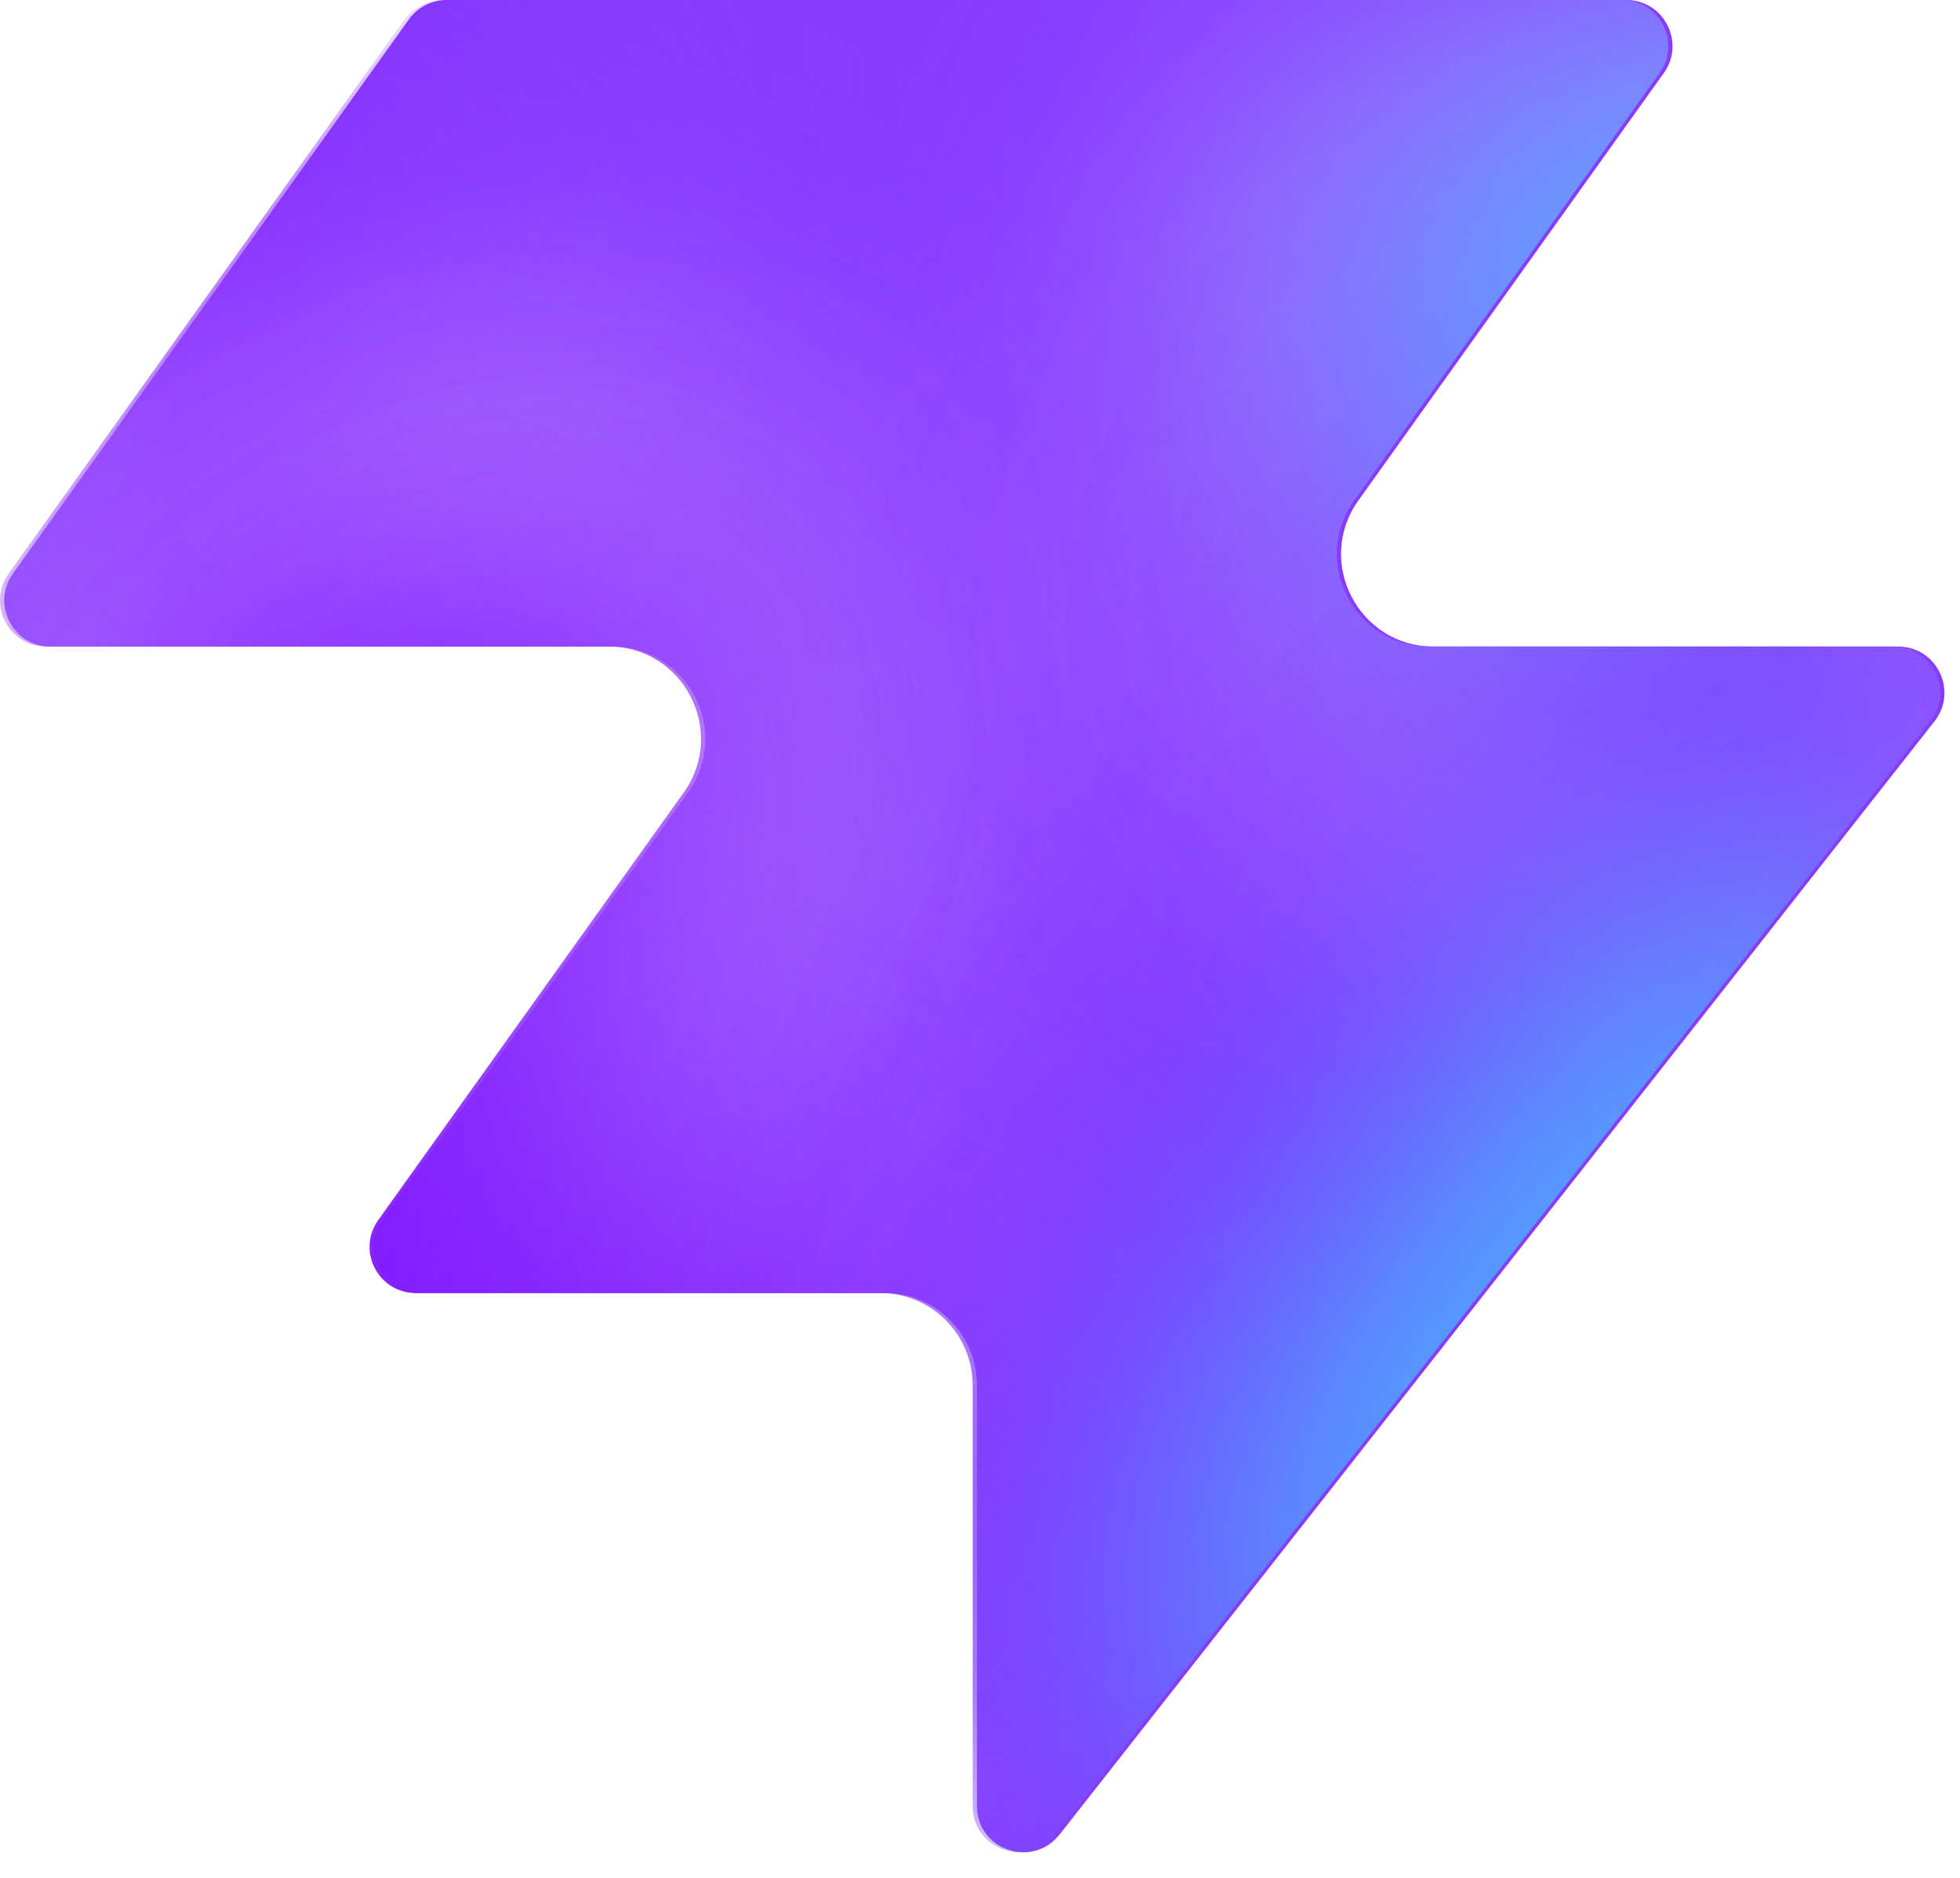
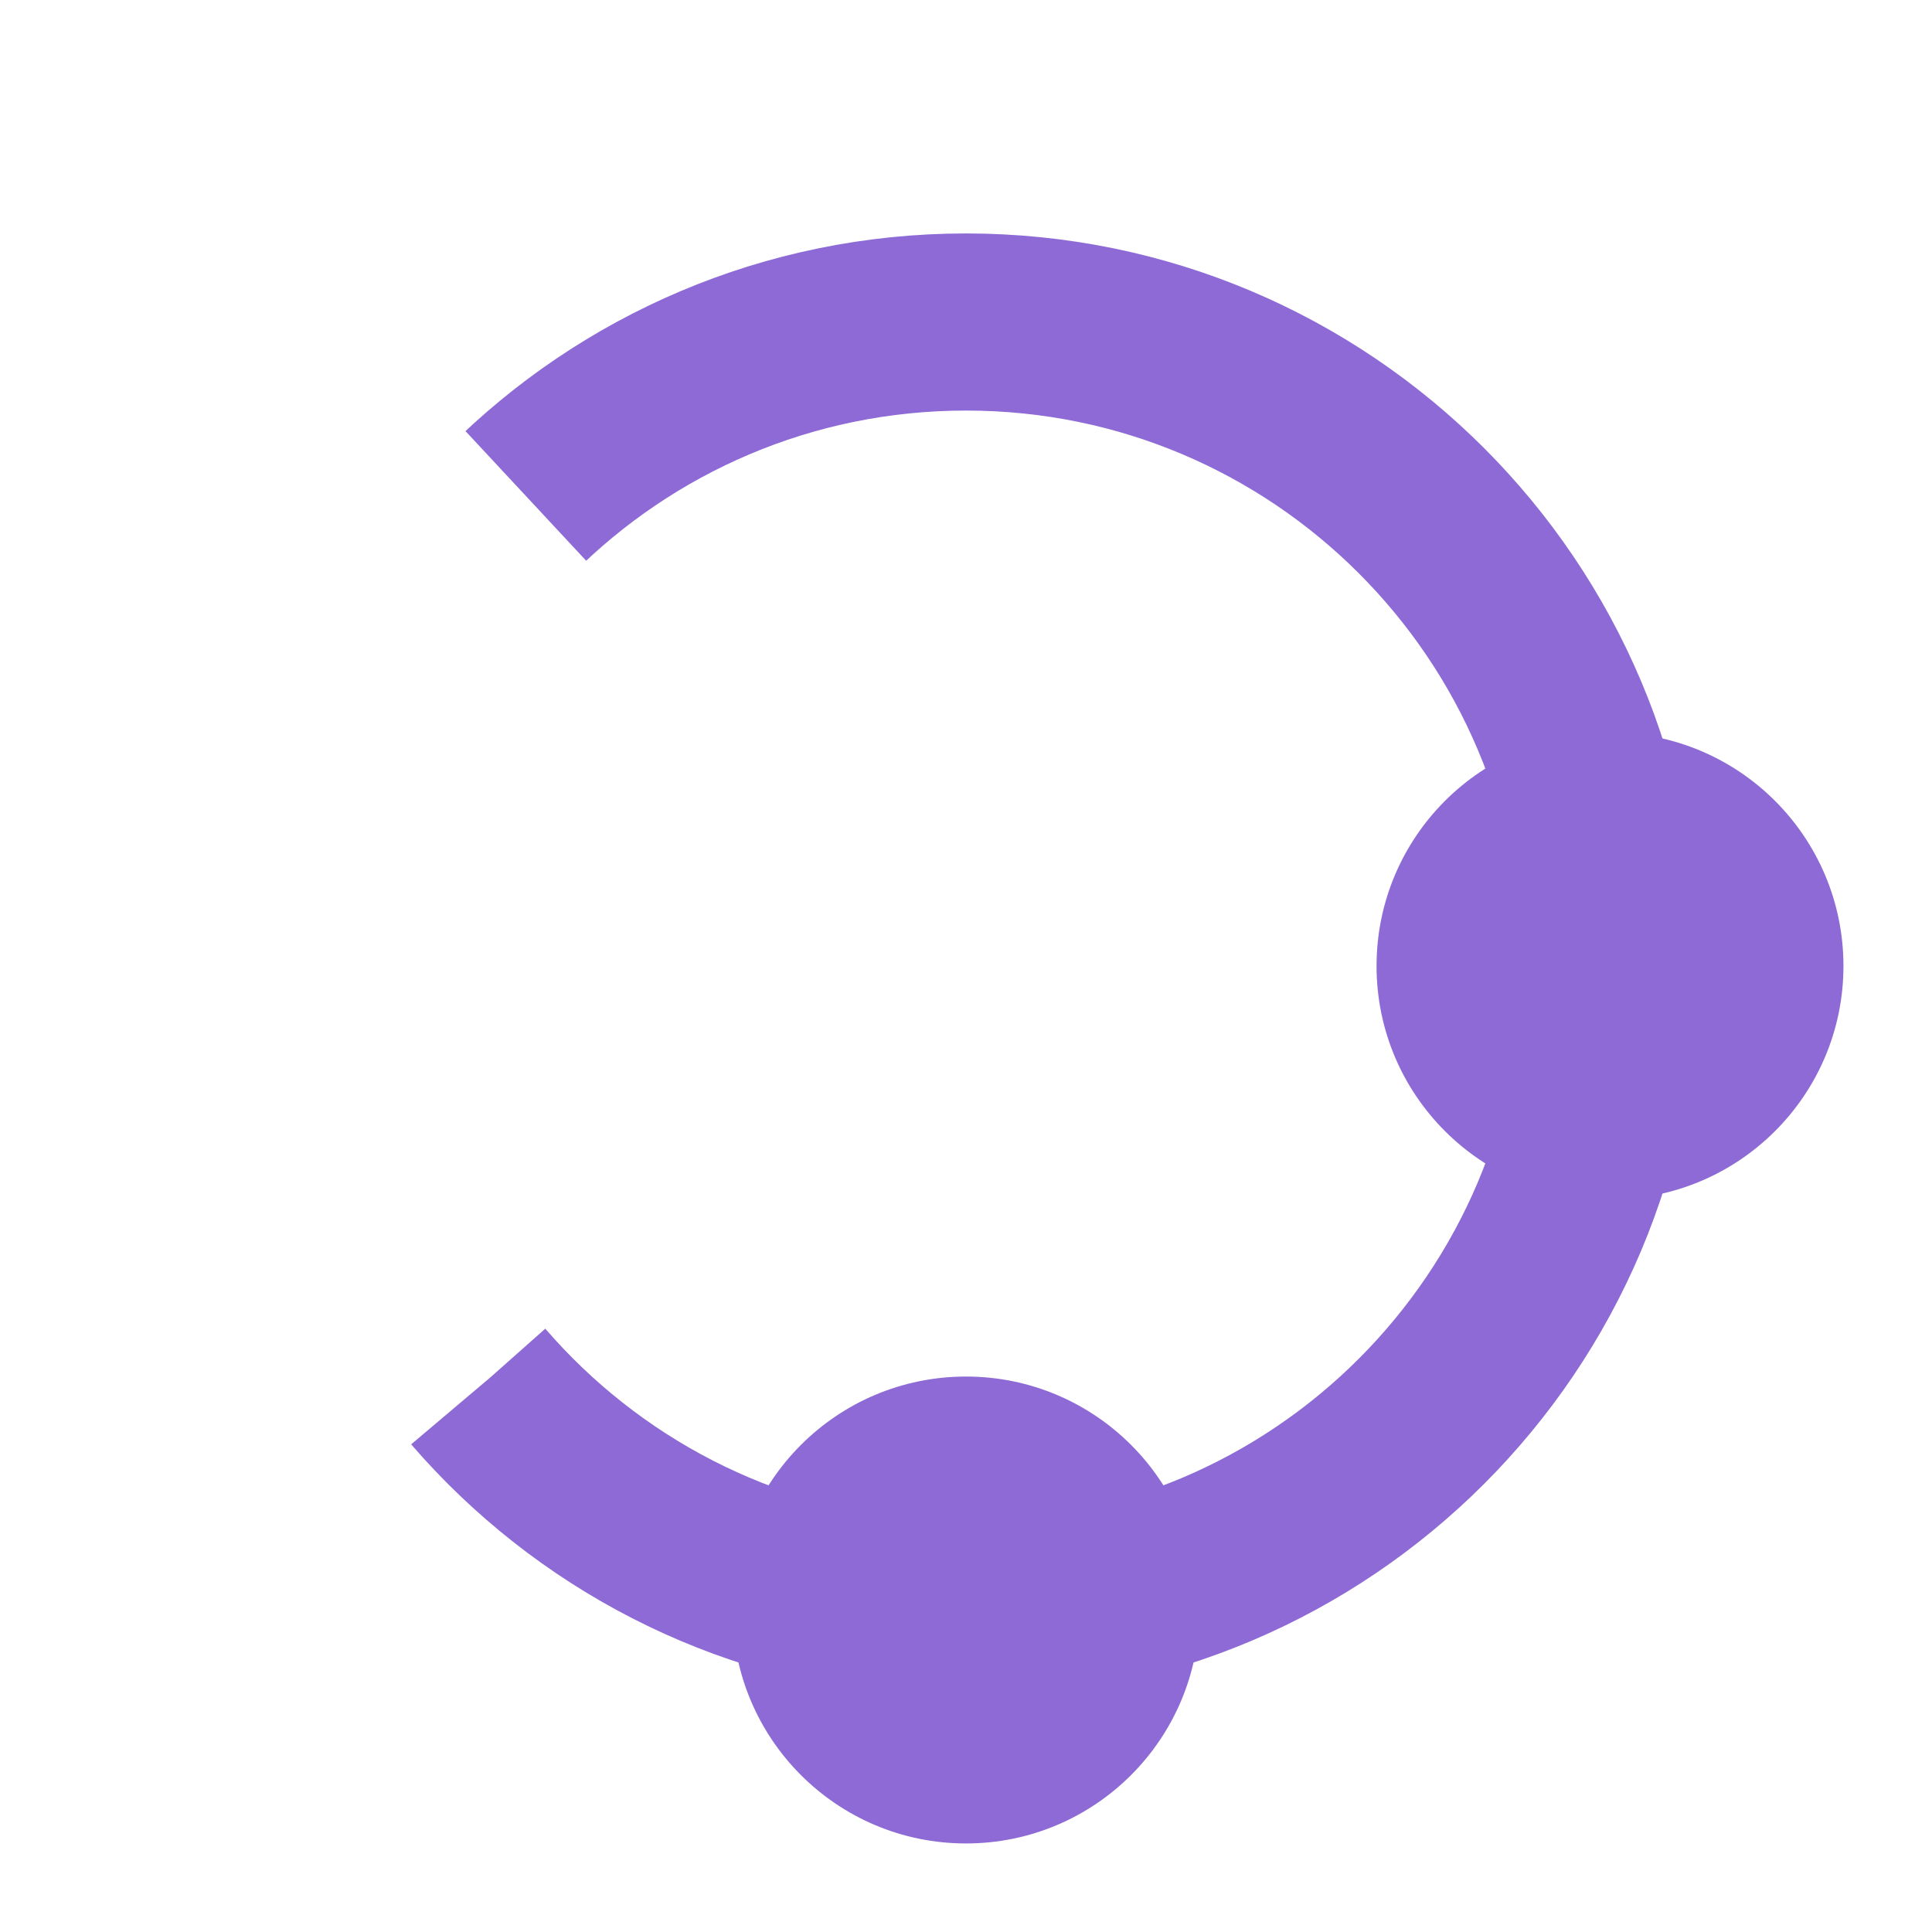
- <svg xmlns="http://www.w3.org/2000/svg" width="48" height="46" fill="none" viewBox="0 0 48 46">
-   <path fill="#863bff" d="M25.946 44.938c-.664.845-2.021.375-2.021-.698V33.937a2.26 2.26 0 0 0-2.262-2.262H10.287c-.92 0-1.456-1.04-.92-1.788l7.48-10.471c1.07-1.497 0-3.578-1.842-3.578H1.237c-.92 0-1.456-1.04-.92-1.788L10.013.474c.214-.297.556-.474.92-.474h28.894c.92 0 1.456 1.04.92 1.788l-7.48 10.471c-1.07 1.498 0 3.579 1.842 3.579h11.377c.943 0 1.473 1.088.89 1.83L25.947 44.94z" style="fill:#863bff;fill:color(display-p3 .525 .23 1);fill-opacity:1" />
-   <mask id="a" width="48" height="46" x="0" y="0" maskUnits="userSpaceOnUse" style="mask-type:alpha">
-     <path fill="#000" d="M25.842 44.938c-.664.844-2.021.375-2.021-.698V33.937a2.26 2.26 0 0 0-2.262-2.262H10.183c-.92 0-1.456-1.04-.92-1.788l7.48-10.471c1.07-1.498 0-3.579-1.842-3.579H1.133c-.92 0-1.456-1.04-.92-1.787L9.91.473c.214-.297.556-.474.92-.474h28.894c.92 0 1.456 1.04.92 1.788l-7.48 10.471c-1.07 1.498 0 3.578 1.842 3.578h11.377c.943 0 1.473 1.088.89 1.832L25.843 44.94z" style="fill:#000;fill-opacity:1" />
-   </mask>
-   <g mask="url(#a)">
-     <g filter="url(#b)">
-       <ellipse cx="5.508" cy="14.704" fill="#ede6ff" rx="5.508" ry="14.704" style="fill:#ede6ff;fill:color(display-p3 .927 .903 1);fill-opacity:1" transform="matrix(.00324 1 1 -.00324 -4.47 31.516)" />
-     </g>
-     <g filter="url(#c)">
-       <ellipse cx="10.399" cy="29.851" fill="#ede6ff" rx="10.399" ry="29.851" style="fill:#ede6ff;fill:color(display-p3 .927 .903 1);fill-opacity:1" transform="matrix(.00324 1 1 -.00324 -39.328 7.883)" />
-     </g>
-     <g filter="url(#d)">
-       <ellipse cx="5.508" cy="30.487" fill="#7e14ff" rx="5.508" ry="30.487" style="fill:#7e14ff;fill:color(display-p3 .492 .077 1);fill-opacity:1" transform="rotate(89.814 -25.913 -14.639)scale(1 -1)" />
-     </g>
-     <g filter="url(#e)">
-       <ellipse cx="5.508" cy="30.599" fill="#7e14ff" rx="5.508" ry="30.599" style="fill:#7e14ff;fill:color(display-p3 .492 .077 1);fill-opacity:1" transform="rotate(89.814 -32.644 -3.334)scale(1 -1)" />
-     </g>
-     <g filter="url(#f)">
-       <ellipse cx="5.508" cy="30.599" fill="#7e14ff" rx="5.508" ry="30.599" style="fill:#7e14ff;fill:color(display-p3 .492 .077 1);fill-opacity:1" transform="matrix(.00324 1 1 -.00324 -34.34 30.47)" />
-     </g>
-     <g filter="url(#g)">
-       <ellipse cx="14.072" cy="22.078" fill="#ede6ff" rx="14.072" ry="22.078" style="fill:#ede6ff;fill:color(display-p3 .927 .903 1);fill-opacity:1" transform="rotate(93.35 24.506 48.493)scale(-1 1)" />
-     </g>
-     <g filter="url(#h)">
-       <ellipse cx="3.47" cy="21.501" fill="#7e14ff" rx="3.47" ry="21.501" style="fill:#7e14ff;fill:color(display-p3 .492 .077 1);fill-opacity:1" transform="rotate(89.009 28.708 47.59)scale(-1 1)" />
-     </g>
-     <g filter="url(#i)">
-       <ellipse cx="3.47" cy="21.501" fill="#7e14ff" rx="3.47" ry="21.501" style="fill:#7e14ff;fill:color(display-p3 .492 .077 1);fill-opacity:1" transform="rotate(89.009 28.708 47.59)scale(-1 1)" />
-     </g>
-     <g filter="url(#j)">
-       <ellipse cx=".387" cy="8.972" fill="#7e14ff" rx="4.407" ry="29.108" style="fill:#7e14ff;fill:color(display-p3 .492 .077 1);fill-opacity:1" transform="rotate(39.51 .387 8.972)" />
-     </g>
-     <g filter="url(#k)">
-       <ellipse cx="47.523" cy="-6.092" fill="#7e14ff" rx="4.407" ry="29.108" style="fill:#7e14ff;fill:color(display-p3 .492 .077 1);fill-opacity:1" transform="rotate(37.892 47.523 -6.092)" />
-     </g>
-     <g filter="url(#l)">
-       <ellipse cx="41.412" cy="6.333" fill="#47bfff" rx="5.971" ry="9.665" style="fill:#47bfff;fill:color(display-p3 .28 .748 1);fill-opacity:1" transform="rotate(37.892 41.412 6.333)" />
-     </g>
-     <g filter="url(#m)">
-       <ellipse cx="-1.879" cy="38.332" fill="#7e14ff" rx="4.407" ry="29.108" style="fill:#7e14ff;fill:color(display-p3 .492 .077 1);fill-opacity:1" transform="rotate(37.892 -1.88 38.332)" />
-     </g>
-     <g filter="url(#n)">
-       <ellipse cx="-1.879" cy="38.332" fill="#7e14ff" rx="4.407" ry="29.108" style="fill:#7e14ff;fill:color(display-p3 .492 .077 1);fill-opacity:1" transform="rotate(37.892 -1.88 38.332)" />
-     </g>
-     <g filter="url(#o)">
-       <ellipse cx="35.651" cy="29.907" fill="#7e14ff" rx="4.407" ry="29.108" style="fill:#7e14ff;fill:color(display-p3 .492 .077 1);fill-opacity:1" transform="rotate(37.892 35.651 29.907)" />
-     </g>
-     <g filter="url(#p)">
-       <ellipse cx="38.418" cy="32.4" fill="#47bfff" rx="5.971" ry="15.297" style="fill:#47bfff;fill:color(display-p3 .28 .748 1);fill-opacity:1" transform="rotate(37.892 38.418 32.4)" />
-     </g>
-   </g>
-   <defs>
-     <filter id="b" width="60.045" height="41.654" x="-19.77" y="16.149" color-interpolation-filters="sRGB" filterUnits="userSpaceOnUse">
-       <feFlood flood-opacity="0" result="BackgroundImageFix" />
-       <feBlend in="SourceGraphic" in2="BackgroundImageFix" result="shape" />
-       <feGaussianBlur result="effect1_foregroundBlur_2002_17158" stdDeviation="7.659" />
-     </filter>
-     <filter id="c" width="90.34" height="51.437" x="-54.613" y="-7.533" color-interpolation-filters="sRGB" filterUnits="userSpaceOnUse">
-       <feFlood flood-opacity="0" result="BackgroundImageFix" />
-       <feBlend in="SourceGraphic" in2="BackgroundImageFix" result="shape" />
-       <feGaussianBlur result="effect1_foregroundBlur_2002_17158" stdDeviation="7.659" />
-     </filter>
-     <filter id="d" width="79.355" height="29.4" x="-49.64" y="2.03" color-interpolation-filters="sRGB" filterUnits="userSpaceOnUse">
-       <feFlood flood-opacity="0" result="BackgroundImageFix" />
-       <feBlend in="SourceGraphic" in2="BackgroundImageFix" result="shape" />
-       <feGaussianBlur result="effect1_foregroundBlur_2002_17158" stdDeviation="4.596" />
-     </filter>
-     <filter id="e" width="79.579" height="29.4" x="-45.045" y="20.029" color-interpolation-filters="sRGB" filterUnits="userSpaceOnUse">
-       <feFlood flood-opacity="0" result="BackgroundImageFix" />
-       <feBlend in="SourceGraphic" in2="BackgroundImageFix" result="shape" />
-       <feGaussianBlur result="effect1_foregroundBlur_2002_17158" stdDeviation="4.596" />
-     </filter>
-     <filter id="f" width="79.579" height="29.4" x="-43.513" y="21.178" color-interpolation-filters="sRGB" filterUnits="userSpaceOnUse">
-       <feFlood flood-opacity="0" result="BackgroundImageFix" />
-       <feBlend in="SourceGraphic" in2="BackgroundImageFix" result="shape" />
-       <feGaussianBlur result="effect1_foregroundBlur_2002_17158" stdDeviation="4.596" />
-     </filter>
-     <filter id="g" width="74.749" height="58.852" x="15.756" y="-17.901" color-interpolation-filters="sRGB" filterUnits="userSpaceOnUse">
-       <feFlood flood-opacity="0" result="BackgroundImageFix" />
-       <feBlend in="SourceGraphic" in2="BackgroundImageFix" result="shape" />
-       <feGaussianBlur result="effect1_foregroundBlur_2002_17158" stdDeviation="7.659" />
-     </filter>
-     <filter id="h" width="61.377" height="25.362" x="23.548" y="2.284" color-interpolation-filters="sRGB" filterUnits="userSpaceOnUse">
-       <feFlood flood-opacity="0" result="BackgroundImageFix" />
-       <feBlend in="SourceGraphic" in2="BackgroundImageFix" result="shape" />
-       <feGaussianBlur result="effect1_foregroundBlur_2002_17158" stdDeviation="4.596" />
-     </filter>
-     <filter id="i" width="61.377" height="25.362" x="23.548" y="2.284" color-interpolation-filters="sRGB" filterUnits="userSpaceOnUse">
-       <feFlood flood-opacity="0" result="BackgroundImageFix" />
-       <feBlend in="SourceGraphic" in2="BackgroundImageFix" result="shape" />
-       <feGaussianBlur result="effect1_foregroundBlur_2002_17158" stdDeviation="4.596" />
-     </filter>
-     <filter id="j" width="56.045" height="63.649" x="-27.636" y="-22.853" color-interpolation-filters="sRGB" filterUnits="userSpaceOnUse">
-       <feFlood flood-opacity="0" result="BackgroundImageFix" />
-       <feBlend in="SourceGraphic" in2="BackgroundImageFix" result="shape" />
-       <feGaussianBlur result="effect1_foregroundBlur_2002_17158" stdDeviation="4.596" />
-     </filter>
-     <filter id="k" width="54.814" height="64.646" x="20.116" y="-38.415" color-interpolation-filters="sRGB" filterUnits="userSpaceOnUse">
-       <feFlood flood-opacity="0" result="BackgroundImageFix" />
-       <feBlend in="SourceGraphic" in2="BackgroundImageFix" result="shape" />
-       <feGaussianBlur result="effect1_foregroundBlur_2002_17158" stdDeviation="4.596" />
-     </filter>
-     <filter id="l" width="33.541" height="35.313" x="24.641" y="-11.323" color-interpolation-filters="sRGB" filterUnits="userSpaceOnUse">
-       <feFlood flood-opacity="0" result="BackgroundImageFix" />
-       <feBlend in="SourceGraphic" in2="BackgroundImageFix" result="shape" />
-       <feGaussianBlur result="effect1_foregroundBlur_2002_17158" stdDeviation="4.596" />
-     </filter>
-     <filter id="m" width="54.814" height="64.646" x="-29.286" y="6.009" color-interpolation-filters="sRGB" filterUnits="userSpaceOnUse">
-       <feFlood flood-opacity="0" result="BackgroundImageFix" />
-       <feBlend in="SourceGraphic" in2="BackgroundImageFix" result="shape" />
-       <feGaussianBlur result="effect1_foregroundBlur_2002_17158" stdDeviation="4.596" />
-     </filter>
-     <filter id="n" width="54.814" height="64.646" x="-29.286" y="6.009" color-interpolation-filters="sRGB" filterUnits="userSpaceOnUse">
-       <feFlood flood-opacity="0" result="BackgroundImageFix" />
-       <feBlend in="SourceGraphic" in2="BackgroundImageFix" result="shape" />
-       <feGaussianBlur result="effect1_foregroundBlur_2002_17158" stdDeviation="4.596" />
-     </filter>
-     <filter id="o" width="54.814" height="64.646" x="8.244" y="-2.416" color-interpolation-filters="sRGB" filterUnits="userSpaceOnUse">
-       <feFlood flood-opacity="0" result="BackgroundImageFix" />
-       <feBlend in="SourceGraphic" in2="BackgroundImageFix" result="shape" />
-       <feGaussianBlur result="effect1_foregroundBlur_2002_17158" stdDeviation="4.596" />
-     </filter>
-     <filter id="p" width="39.409" height="43.623" x="18.713" y="10.588" color-interpolation-filters="sRGB" filterUnits="userSpaceOnUse">
-       <feFlood flood-opacity="0" result="BackgroundImageFix" />
-       <feBlend in="SourceGraphic" in2="BackgroundImageFix" result="shape" />
-       <feGaussianBlur result="effect1_foregroundBlur_2002_17158" stdDeviation="4.596" />
-     </filter>
-   </defs>
+ <svg xmlns="http://www.w3.org/2000/svg" width="48" height="48" viewBox="0 0 48 48" fill="none">
+   <circle cx="24" cy="24" r="16" stroke="#8e6ad6" stroke-width="4.4" stroke-dasharray="76 24.5" stroke-dashoffset="12" transform="rotate(-90 24 24)" />
+   <circle cx="40" cy="24" r="5.8" fill="#8e6ad6" />
+   <circle cx="24" cy="40" r="5.8" fill="#8e6ad6" />
</svg>
